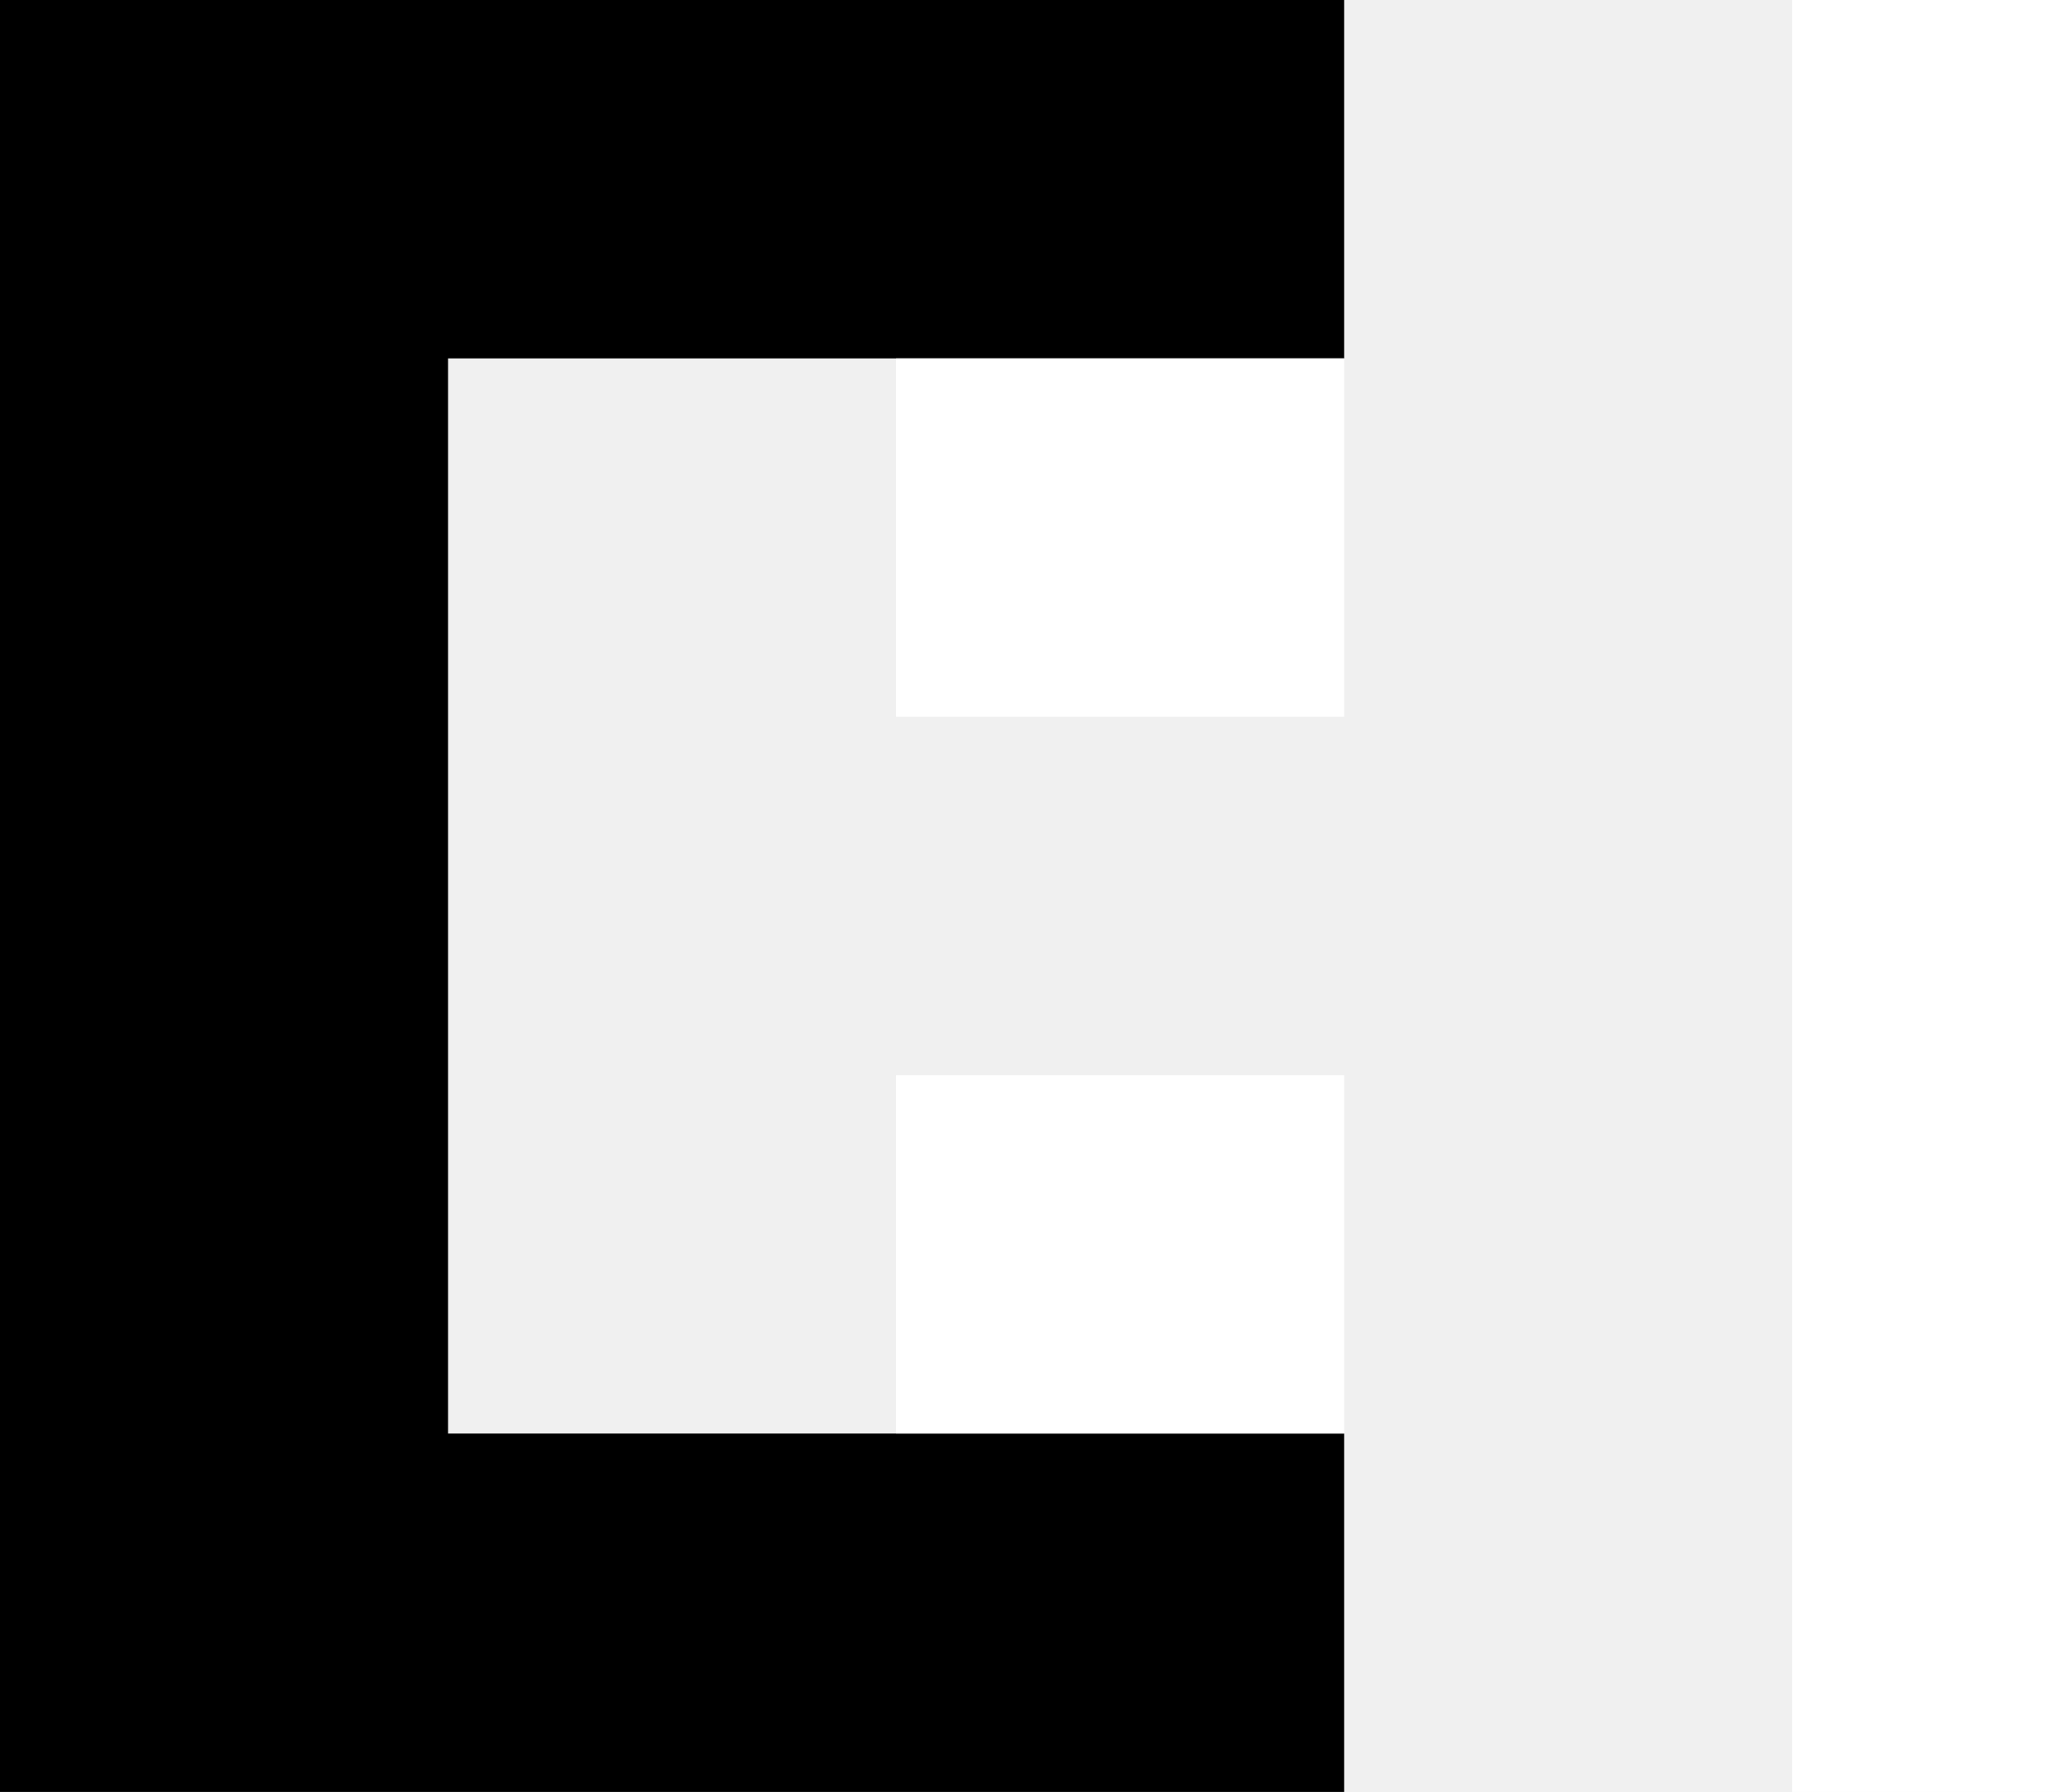
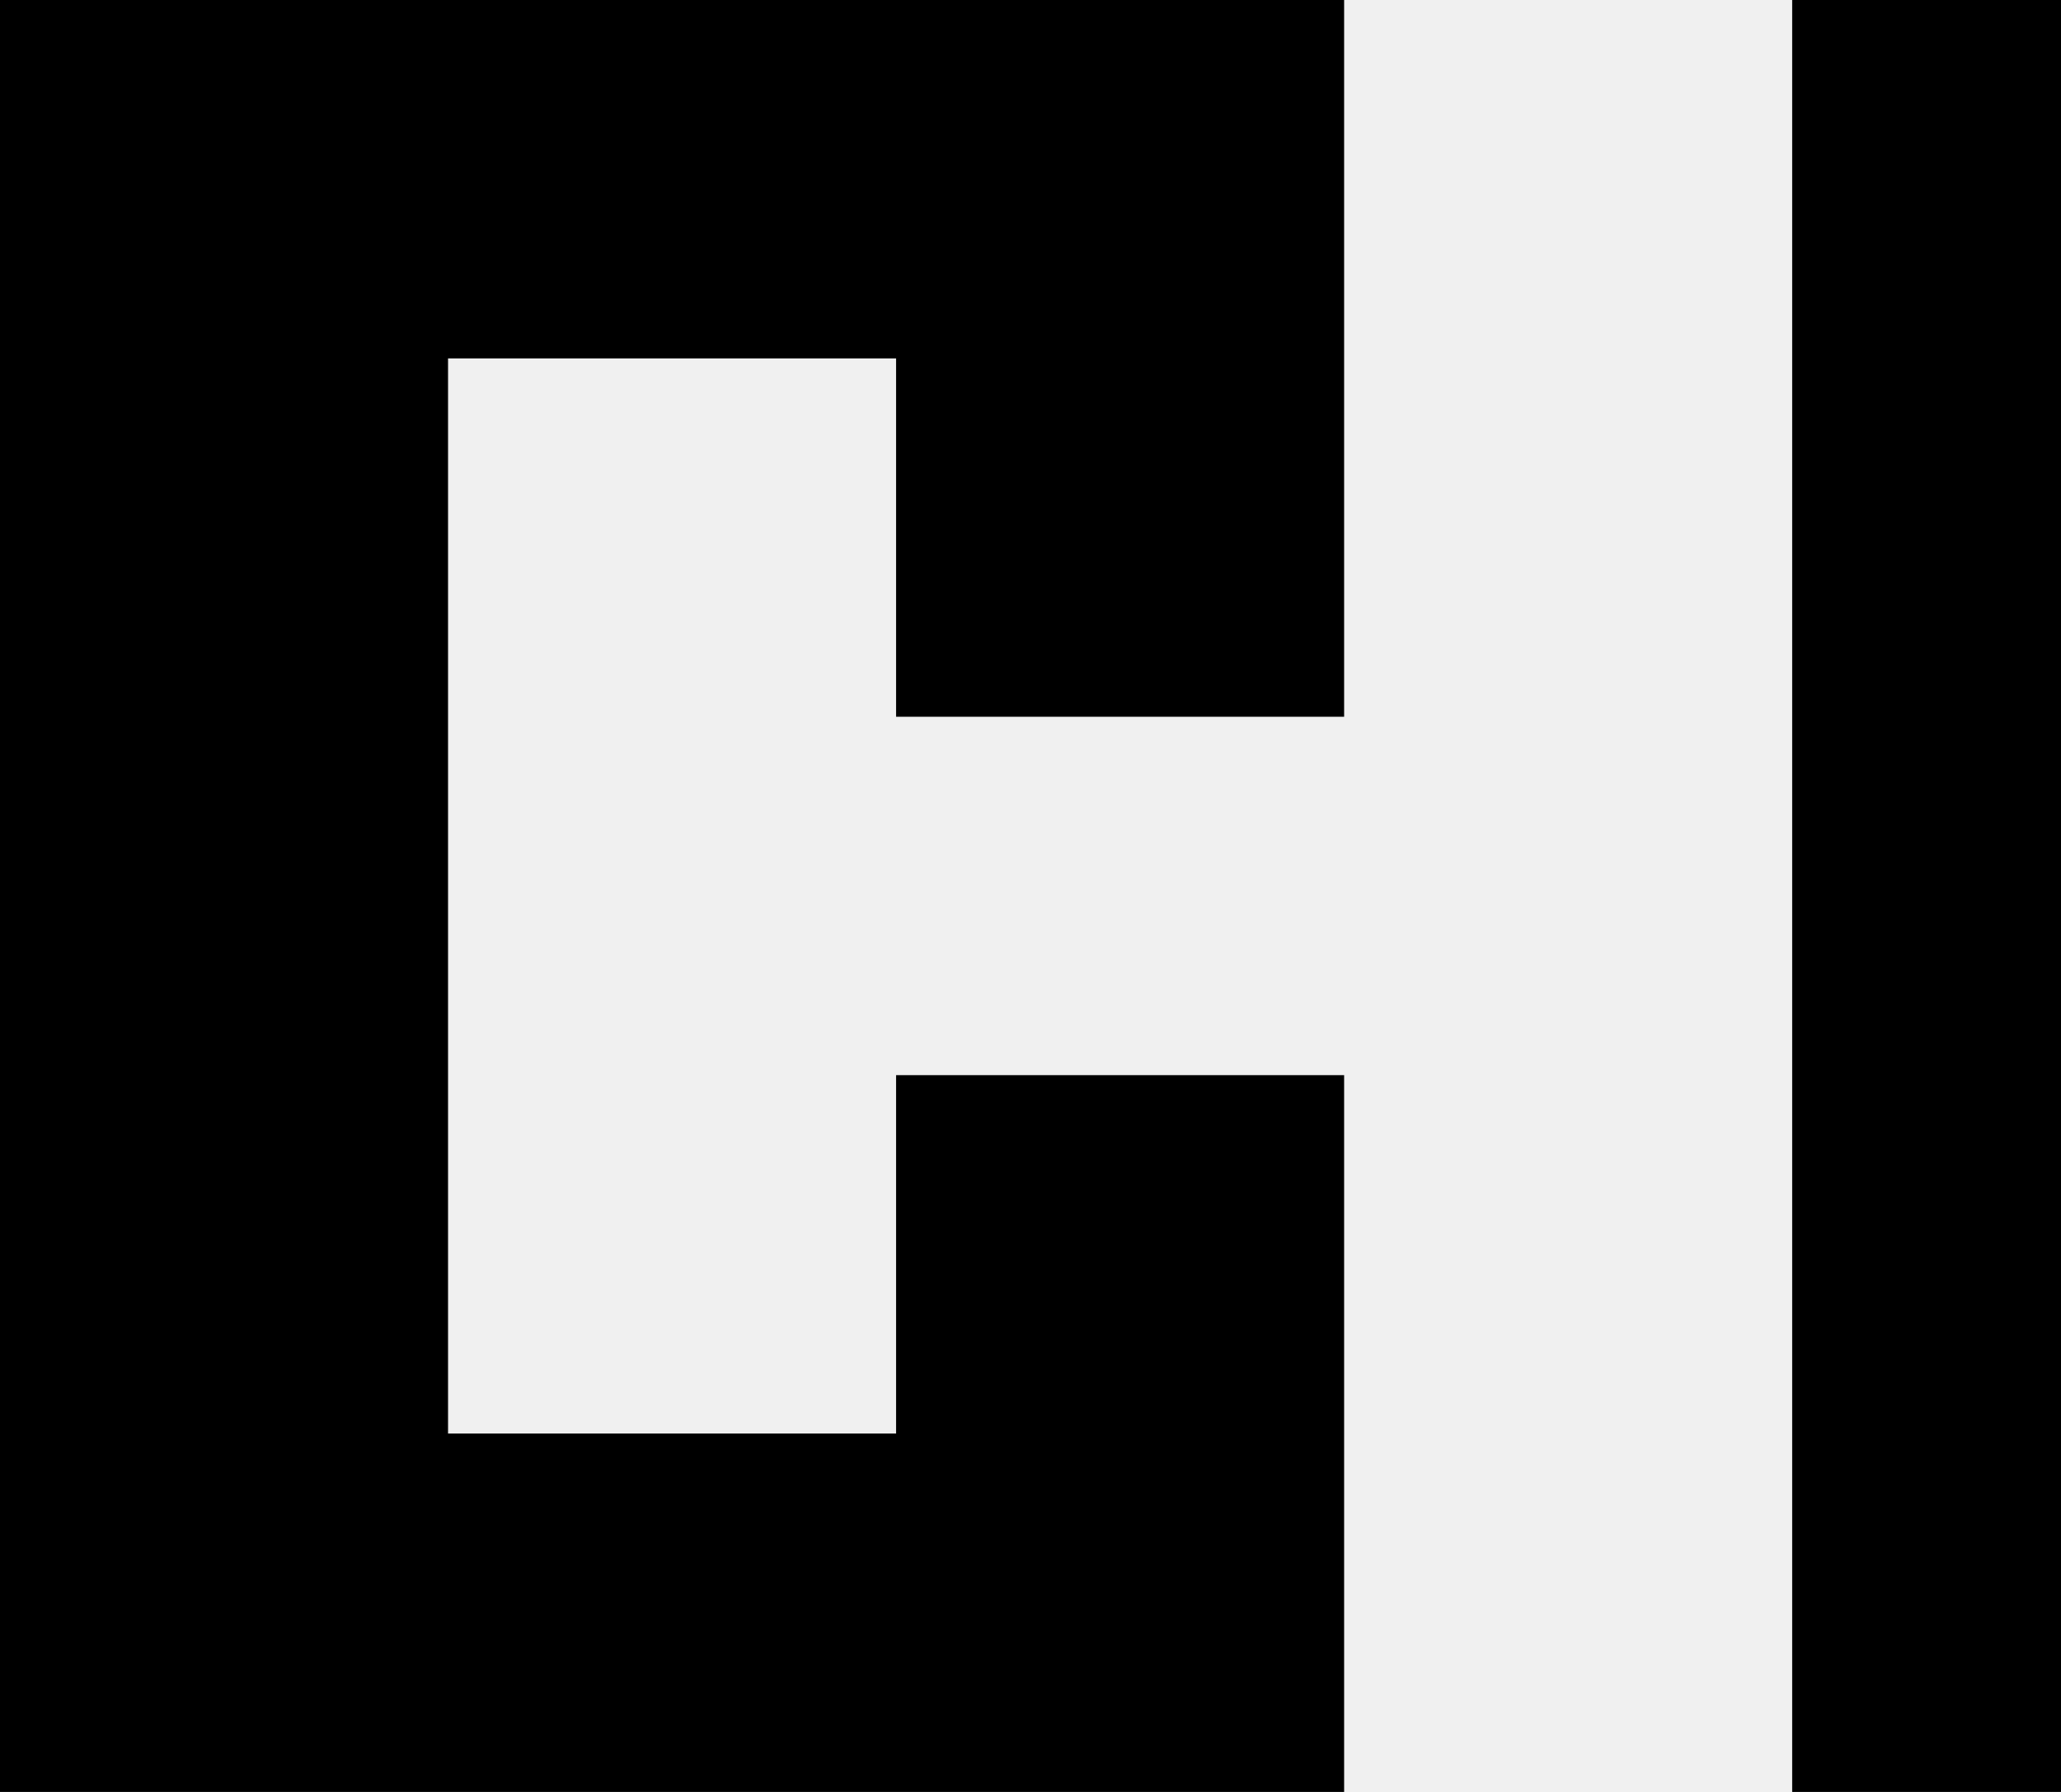
<svg xmlns="http://www.w3.org/2000/svg" width="575" height="500" viewBox="0 0 575 500" fill="none">
  <g clip-path="url(#clip0_8_2)">
-     <path fill-rule="evenodd" clip-rule="evenodd" d="M375 0H0V500H375V400H125V100H375V0Z" fill="currentColor" />
-     <rect x="250" y="100" width="125" height="100" fill="white" />
-     <rect x="250" y="300" width="125" height="100" fill="white" />
-     <rect x="500" width="75" height="500" fill="white" />
+     <path fill-rule="evenodd" clip-rule="evenodd" d="M0 0H250H375V100V200H250V100H125V400H250V300H375V400V500H250H0V0Z" fill="currentColor" />
+     <rect x="500" width="75" height="500" fill="currentColor" />
  </g>
  <defs>
    <clipPath id="clip0_8_2">
-       <rect width="575" height="500" fill="white" />
+       <rect width="575" height="500" fill="currentColor" />
    </clipPath>
  </defs>
</svg>
